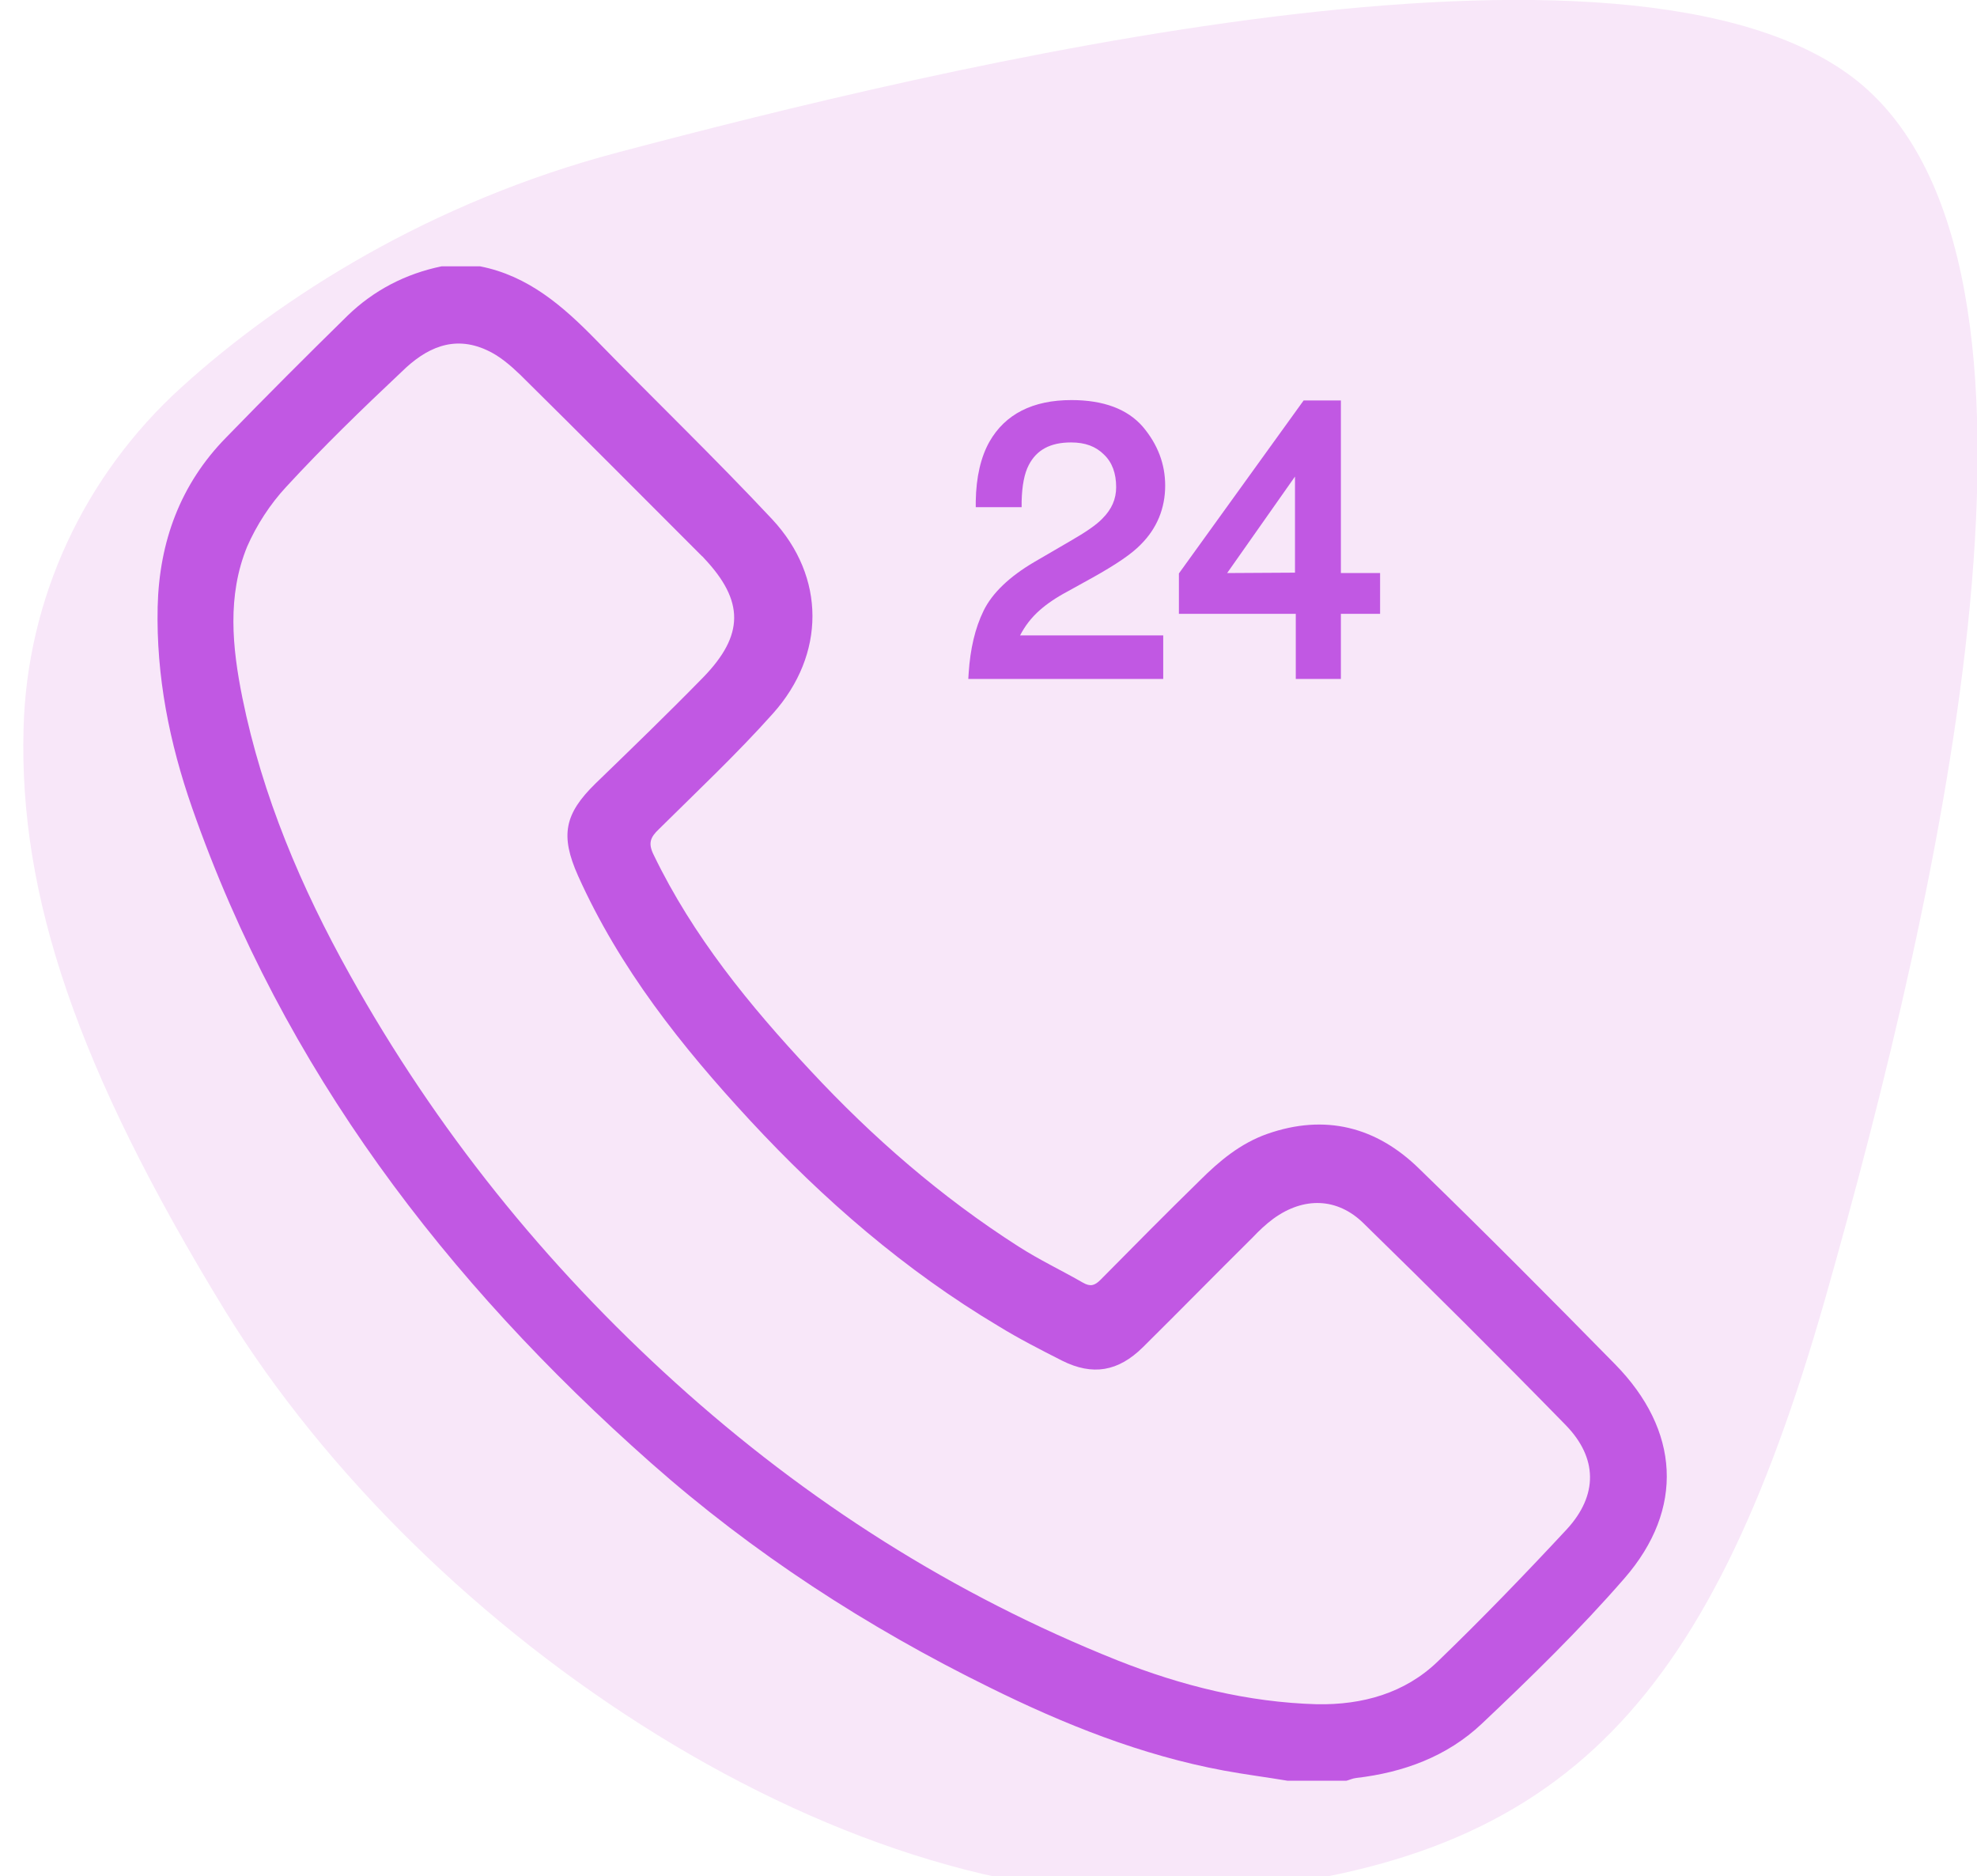
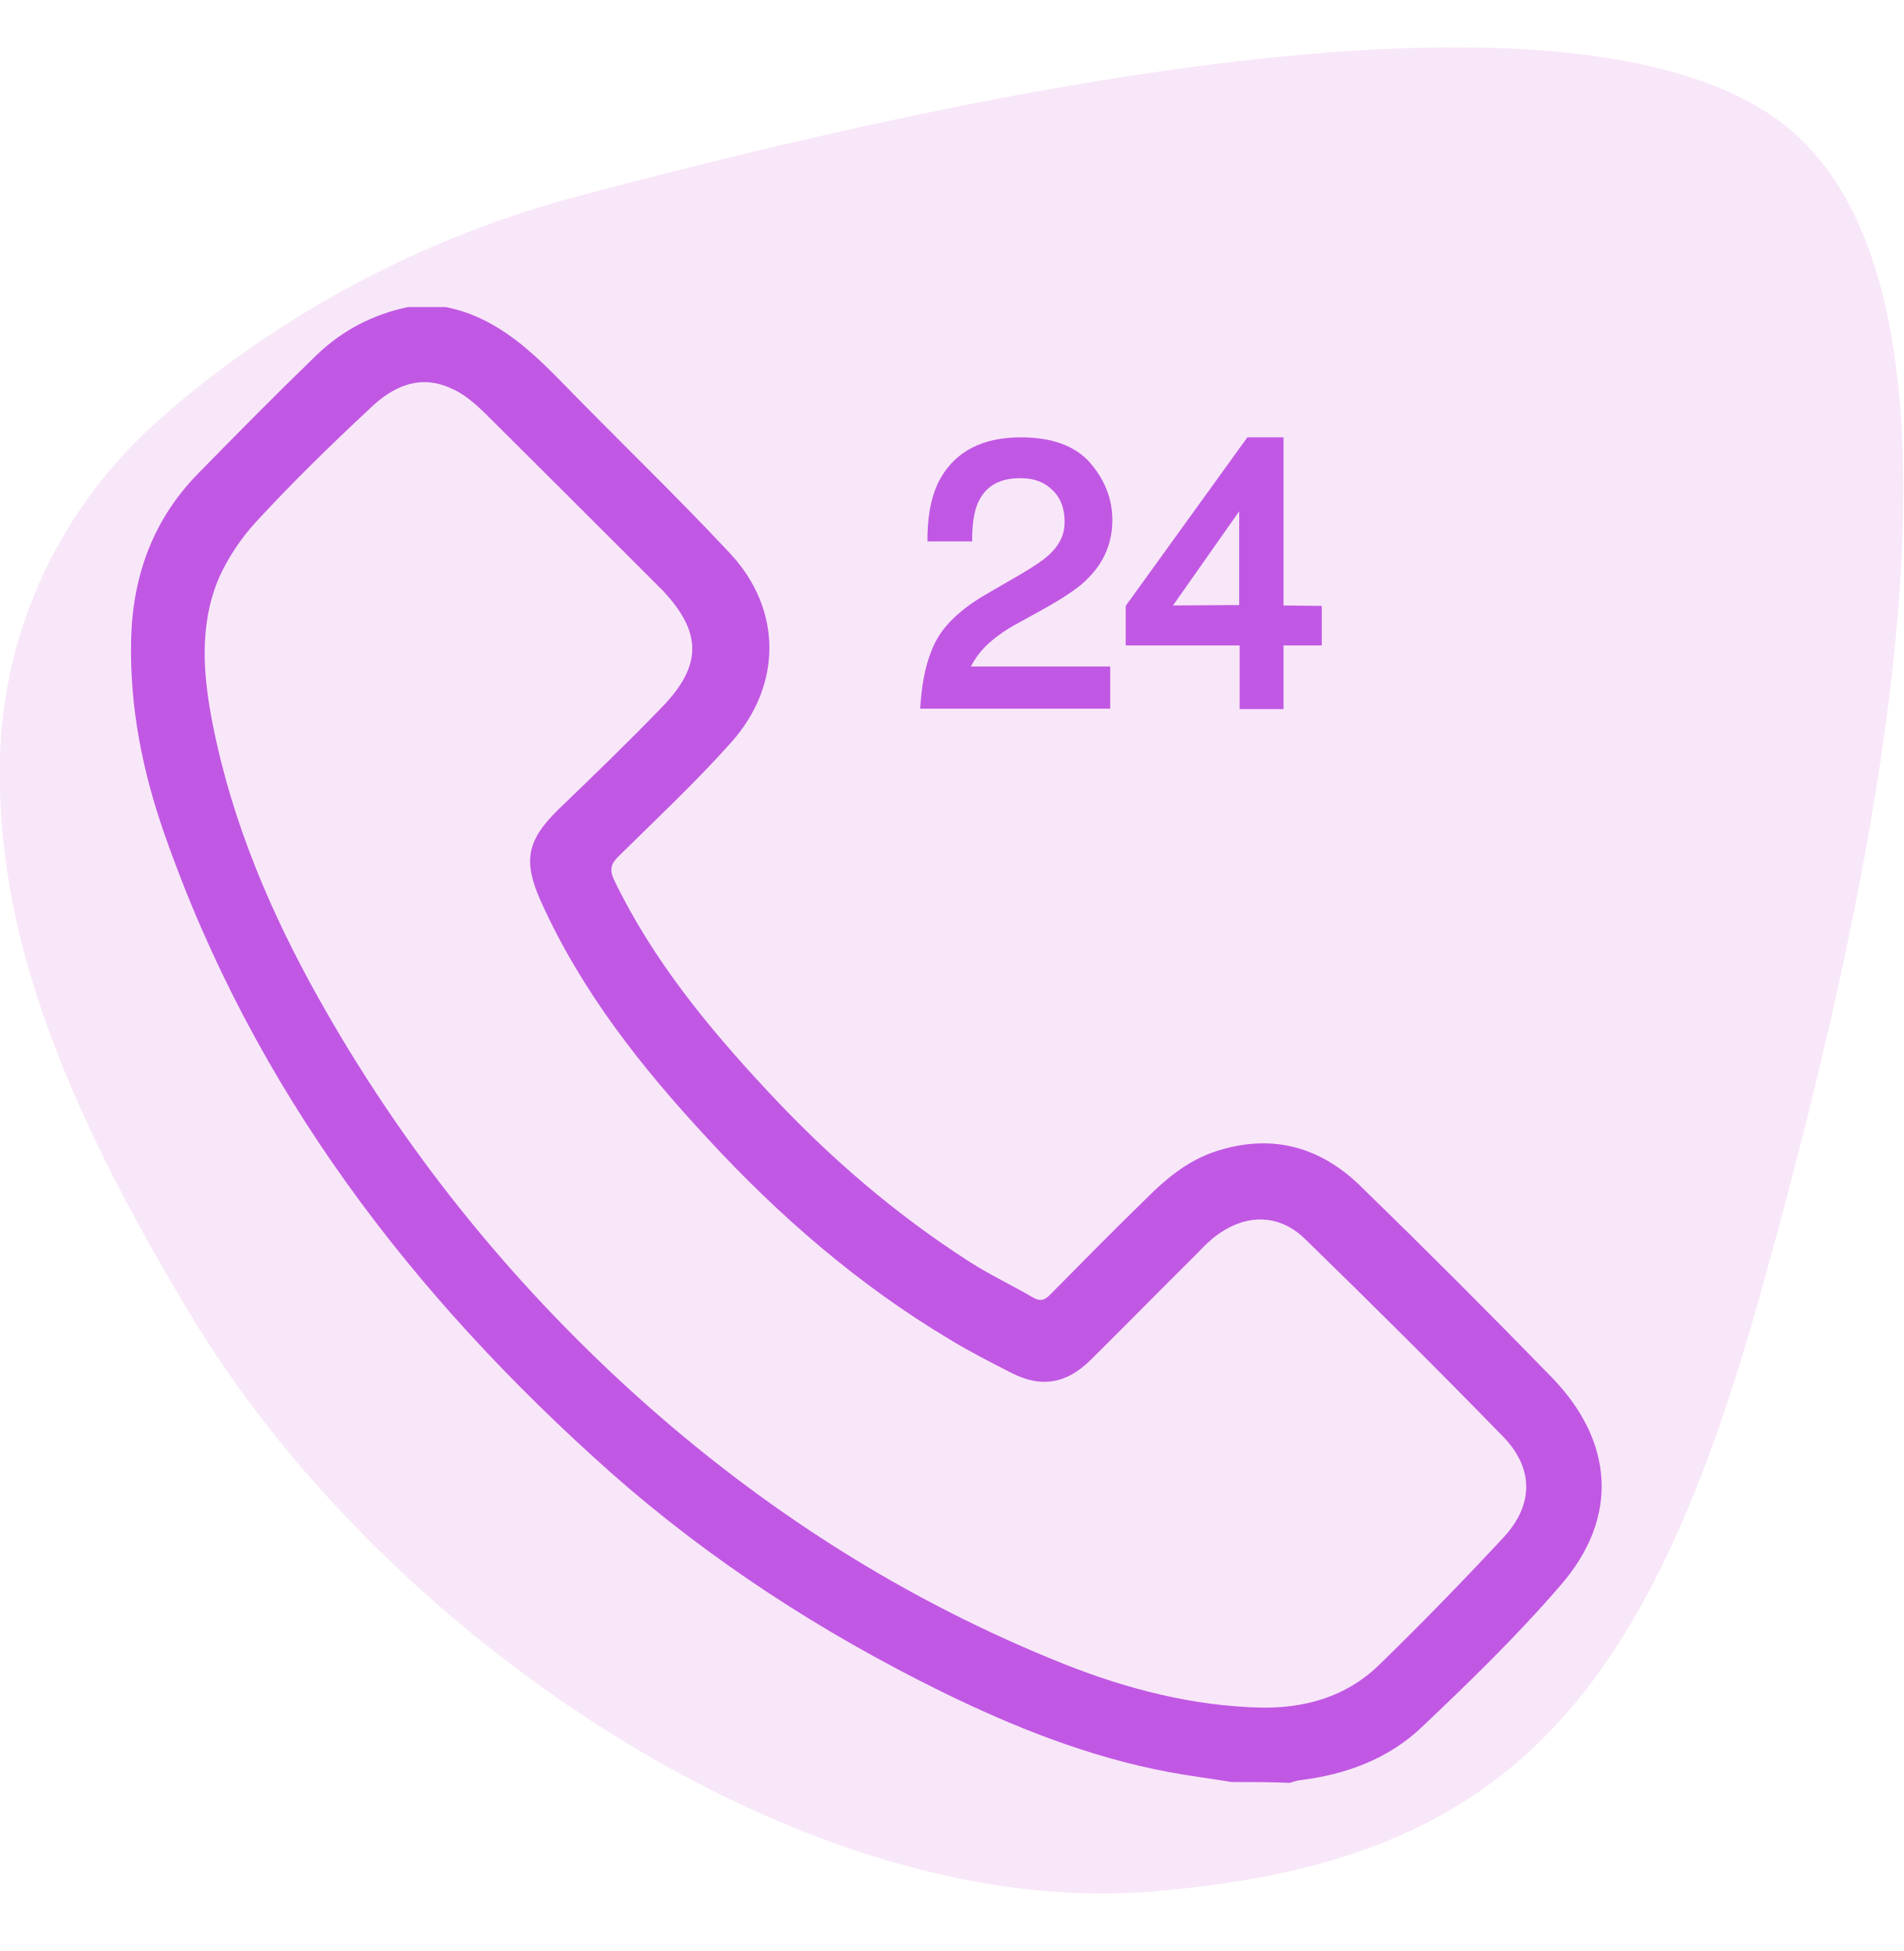
- <svg xmlns="http://www.w3.org/2000/svg" version="1.1" id="Capa_1" x="0px" y="0px" viewBox="0 0 504.1 478.1" style="enable-background:new 0 0 504.1 478.1;" xml:space="preserve">
+ <svg xmlns="http://www.w3.org/2000/svg" version="1.1" id="Capa_1" x="0px" y="0px" viewBox="0 0 442.8 453.7" style="enable-background:new 0 0 442.8 453.7;" xml:space="preserve">
  <style type="text/css">
- 	.st0{fill:#F8E7F9;}
- 	.st1{fill:#C158E3;}
+ 	.st0{display:none;}
+ 	.st1{display:inline;fill:#F1FFE6;}
+ 	.st2{display:inline;fill:#9CDA41;}
+ 	.st3{display:inline;}
+ 	.st4{fill:#9CDA41;}
+ 	.st5{fill:#F8E7F9;}
+ 	.st6{fill:#C158E3;}
</style>
-   <g>
-     <path class="st0" d="M57.4,334.2C19.4,272.1,4.9,228.2,6,186c0.8-33.4,15.5-64.8,40.2-87.2c25.4-23.1,63.6-47.3,111.2-59.9   c81.2-21.5,258.7-64.8,316.5-18c57.2,46.7,21.4,205.1-8.6,310.5C435.3,436.2,397.3,475.6,307,482.6   C217,489.9,108.7,417.5,57.4,334.2z" />
+   <g class="st0">
+     <path class="st1" d="M347.6,25.3c52.5,32.5,85.2,98.4,93.4,167.7c7.9,69.4-8.7,142.5-54.4,192.7s-120.4,77.9-184.1,65.2   s-116.3-65.2-154-127s-61-132.3-41.4-188.4C26.5,79,88.3,36.9,155.5,15.3C222.5-6,295.1-7.3,347.6,25.3z" />
+   </g>
+   <g class="st0">
+     <path class="st2" d="M420.5,29.1h-65.1c-2.4,0-4.3,1.9-4.3,4.3v7.4c0,2.4,1.9,4.3,4.3,4.3h49c2.4,0,4.3,1.9,4.3,4.3v49.1   c0,2.4,1.9,4.3,4.3,4.3h7.4c2.4,0,4.3-1.9,4.3-4.3V33.4C424.8,31,422.9,29.1,420.5,29.1z M40,33.4v65.1c0,2.4,1.9,4.3,4.3,4.3h7.4   c2.4,0,4.3-1.9,4.3-4.3v-49c0-2.4,1.9-4.3,4.3-4.3h49c2.4,0,4.3-1.9,4.3-4.3v-7.5c0-2.4-1.9-4.3-4.3-4.3h-65   C41.9,29.1,40,31,40,33.4z M408.7,344.5v49c0,2.4-1.9,4.3-4.3,4.3h-49c-2.4,0-4.3,1.9-4.3,4.3v7.4c0,2.4,1.9,4.3,4.3,4.3h65.1   c2.4,0,4.3-1.9,4.3-4.3v-65.1c0-2.4-1.9-4.3-4.3-4.3h-7.4C410.7,340.1,408.7,342.1,408.7,344.5z M51.7,340.1h-7.4   c-2.4,0-4.3,1.9-4.3,4.3v65.1c0,2.4,1.9,4.3,4.3,4.3h65.1c2.4,0,4.3-1.9,4.3-4.3v-7.4c0-2.4-1.9-4.3-4.3-4.3h-49   c-2.4,0-4.3-1.9-4.3-4.3v-49C56.1,342.1,54.1,340.1,51.7,340.1z" />
+     <g class="st3">
+       <path class="st4" d="M258.2,368.4c-36.4-12.8-59.3-39-71.9-74.5c-6.8-19.1-4.6-38.1,7.4-54.9c11.8-16.5,28.3-23.6,48.3-19.5    c20.3,4.1,33.2,17.2,38.4,37.1c1.7,6.5,1.4,13.6,1.9,20.5c0.7,9.7,5,17.2,13.5,22c15,8.5,34-0.8,37-18.1    c1.8-10.3,0.4-20.6-1.7-30.7c-6.8-31.5-23.2-56.4-51.3-72.7c-37.2-21.5-84.9-15.1-115.7,15c-39.1,38.2-43.6,98.6-10.5,142.1    c2,2.6,3.6,5.2,3,8.6c-0.8,3.8-2.9,6.4-6.8,7.4c-4,1-7.3-0.4-9.8-3.6c-9.4-12-16.4-25.3-21-39.8c-17.8-55.7,5.8-116.7,56.5-145.8    c45.9-26.4,105.5-17,141.4,22.3c24.3,26.5,35.6,57.9,34.9,93.7c-0.4,22.9-18.8,41.6-41.8,43.1c-21.8,1.4-42.1-15.3-45.4-37.5    c-0.9-6.1-0.5-12.4-1.2-18.6c-2.2-19.2-22.2-32.4-39.9-26.2c-12.4,4.4-18.8,14.3-21.4,26.7c-2.5,11.8,0.3,23,5.4,33.6    c9.7,20.1,24.3,35.8,43.2,47.4c3.5,2.1,7.7,3.1,11.7,4.1c4,0.9,7.3,3.7,7.9,7.7c0.7,4.1-1.2,7.9-4.9,9.8c-0.7,0.3-1.4,0.7-2.1,1    C261.7,368.4,259.9,368.4,258.2,368.4z" />
+       <path class="st4" d="M201.4,368.4c-2.2-1.6-4.7-2.9-6.5-4.9c-17.1-18.6-31.6-39-40.9-62.8c-17-43.5,3.2-89.4,40.1-108.8    c39.5-20.8,88.7-6,111.1,33.5c7.5,13.2,11.4,27.4,11.6,42.6c0.1,6.3-3.3,10.4-8.8,10.6s-9.4-3.8-9.6-10.2    c-0.5-20-7.9-37-22.6-50.6c-31.8-29.2-82.2-19.5-102,19.5c-10.3,20.4-10,41-0.9,61.7c8.8,19.9,21.5,37.1,36.2,53    c3.9,4.2,4.5,9.4,1.1,13.1c-1.3,1.4-3.2,2.2-4.9,3.3C204.1,368.4,202.8,368.4,201.4,368.4z" />
+       <path class="st4" d="M242.1,74.6c5.7,0.8,11.4,1.3,17,2.3c31.4,5.3,58.9,18.9,82.6,40.1c4.4,4,4.9,9.4,1.3,13.5    c-3.6,4-9.1,4.2-13.5,0.2c-16.1-14.4-34.3-25.3-55.1-31.3c-48.2-13.9-92.1-5.1-131.9,25.3c-2.6,2-5,4.2-7.5,6.3    c-4.3,3.7-9.9,3.5-13.3-0.4c-3.5-3.9-3.1-9.5,1.1-13.3c24.8-22.3,53.7-36.1,86.8-40.9c4.3-0.6,8.7-1.1,13-1.7    C229.1,74.6,235.6,74.6,242.1,74.6z" />
+       <path class="st4" d="M233.2,110.3c52.7,1.7,94.8,24.5,125.7,68.3c3.3,4.8,2.4,10.4-2.1,13.4c-4.4,2.9-9.8,1.7-13.2-3.2    c-15.3-22.2-35.1-38.9-60-49.5c-53.6-22.6-115.9-7.5-153.2,37.3c-3.3,4-6.3,8.1-9.4,12.3c-3.5,4.7-8.9,6-13.2,3    c-4.4-3.1-5.3-8.6-1.9-13.4c24.1-34.7,56.7-56.7,98.2-65.3c3.9-0.8,7.9-1.4,11.9-1.8C221.4,110.9,226.9,110.7,233.2,110.3z" />
+       <path class="st4" d="M222.4,266.6c0.2-2.1,0.1-4.1,0.6-5.9c1.2-4.2,5.4-6.9,9.7-6.4c4.5,0.5,7.8,4.1,8.2,8.9    c0.4,4.4,0.4,8.8,1.3,13.1c4.8,22.1,16.3,39.5,36.1,51c5.2,3,10.9,4.6,16.9,4.9c5.8,0.3,9.8,4.4,9.4,9.7    c-0.3,5.3-4.7,8.9-10.5,8.6c-13.2-0.7-24.6-6-34.7-14.1C236.9,318.4,224.5,295.1,222.4,266.6z" />
+     </g>
  </g>
  <g>
    <g>
-       <path class="st1" d="M328.3,454c-5.4-0.9-10.9-1.6-16.3-2.6c-21-3.9-40.7-11.8-59.7-21.2C221,414.8,192,396,165.9,372.9    C113.6,326.6,72.3,272.6,49,206c-5.8-16.6-9.2-33.6-8.8-51.3c0.4-16.6,5.8-31.3,17.5-43.2c10.2-10.5,20.5-20.8,30.9-31    c6.7-6.5,14.8-10.7,24-12.6c3.3,0,6.5,0,9.8,0c12.3,2.4,21.2,10.2,29.6,18.8c14.9,15.3,30.3,30.1,44.9,45.7    c13.7,14.7,13.6,34.5,0.2,49.5c-9.2,10.3-19.3,19.8-29.1,29.5c-2.2,2.1-2.8,3.6-1.3,6.6c10,20.7,24.4,38.3,39.9,54.9    c15.9,17.1,33.4,32.3,53.1,44.9c5.3,3.4,11,6.1,16.4,9.2c1.9,1.1,3,0.8,4.5-0.7c8.4-8.5,16.8-17,25.3-25.3c5-5,10.4-9.5,17.2-11.9    c14.8-5.2,27.9-1.8,38.8,8.9c16.9,16.4,33.4,33,49.9,49.8c16.5,16.8,17.8,36.9,2.4,54.6c-11.3,13-23.8,25.2-36.4,37.1    c-8.8,8.3-19.9,12.4-32,13.8c-0.9,0.1-1.7,0.5-2.5,0.7C338.3,454,333.3,454,328.3,454z M335.8,434.5c11.6,0.2,22.4-2.8,30.8-10.9    c11.3-10.9,22.2-22.2,32.9-33.7c8-8.7,7.9-18.2-0.3-26.6c-17-17.4-34.2-34.5-51.5-51.4c-6.7-6.6-15.3-6.8-23-1.2    c-1.9,1.4-3.7,3.1-5.3,4.8c-9.4,9.3-18.6,18.7-28,28c-6.3,6.2-12.8,7.3-20.6,3.4c-5.5-2.8-11-5.6-16.2-8.8    c-23.8-14.2-44.6-32.2-63.4-52.5c-17.4-18.8-33.2-38.7-43.8-62.3c-4.6-10.3-3.5-15.8,4.5-23.6c9.2-8.9,18.4-17.8,27.4-27    c10.5-10.8,10.5-19.5,0.2-30.4c-0.2-0.2-0.3-0.4-0.5-0.5c-15.5-15.5-30.9-31-46.4-46.3c-2.5-2.4-5.3-4.8-8.4-6.2    c-8.6-4-15.7-0.5-21.8,5.5c-10.1,9.5-20,19.1-29.4,29.3c-4.1,4.4-7.6,9.8-10,15.3c-5.1,12.5-3.8,25.6-1.2,38.5    c5.1,25.1,15,48.4,27.4,70.6c21.9,39.3,49.7,73.9,83.1,104.1s70.8,54,112.6,70.7C301.3,429.8,318.2,434,335.8,434.5z" />
+       <path class="st5" d="M45.7,308C12,252.8-0.9,213.8,0,176.3c0.7-29.7,13.8-57.6,35.7-77.5c22.6-20.5,56.5-42,98.8-53.2    c72.2-19.1,229.9-57.6,281.2-16c50.8,41.5,19,182.3-7.6,275.9c-26.7,93.1-60.4,128.1-140.7,134.4C187.5,446.3,91.3,382,45.7,308z" />
    </g>
    <g>
-       <path class="st1" d="M265.2,155.5c1.7-1.5,4-3.1,7-4.7l6.5-3.6c5.9-3.3,9.9-6,12.2-8.4c4.1-4.1,6.2-9.2,6.2-15    c0-5.5-1.9-10.5-5.7-15c-3.9-4.5-10-6.8-18.2-6.8c-9.9,0-16.9,3.6-20.9,10.6c-2.2,3.9-3.4,9-3.5,15.2v1.5h11.7v-1.5    c0.1-4,0.7-7.1,1.8-9.2c2-3.9,5.5-5.8,10.8-5.8c3.6,0,6.3,1,8.4,3.1c2.1,2,3.1,4.8,3.1,8.3c0,3-1.1,5.6-3.5,8    c-1.5,1.6-4.3,3.5-8.3,5.8l-9.1,5.3c-6.3,3.7-10.7,7.9-12.9,12.4l0,0c-2.2,4.5-3.4,9.8-3.8,15.8l-0.1,1.6h49.7V162h-36.5    C261.3,159.7,262.9,157.5,265.2,155.5z" />
-       <path class="st1" d="M341.9,146.1v-44h-9.5l-31.8,44.1v10.3h29.8v16.6h11.5v-16.6h10v-10.4H341.9z M312.9,146.1l17.3-24.6V146    L312.9,146.1L312.9,146.1z" />
+       <g>
+         <path class="st6" d="M286.4,414.4c-4.8-0.8-9.7-1.4-14.5-2.3c-18.7-3.5-36.2-10.5-53.1-18.8c-27.8-13.7-53.6-30.4-76.8-50.9     C95.7,301.2,59,253.3,38.3,194.1c-5.2-14.8-8.2-29.9-7.8-45.6c0.4-14.8,5.2-27.8,15.6-38.4c9.1-9.3,18.2-18.5,27.5-27.5     c6-5.8,13.2-9.5,21.3-11.2c2.9,0,5.8,0,8.7,0c10.9,2.1,18.8,9.1,26.3,16.7c13.2,13.6,26.9,26.7,39.9,40.6     c12.2,13.1,12.1,30.7,0.2,44c-8.2,9.2-17.2,17.6-25.9,26.2c-2,1.9-2.5,3.2-1.2,5.9c8.9,18.4,21.7,34,35.5,48.8     c14.1,15.2,29.7,28.7,47.2,39.9c4.7,3,9.8,5.4,14.6,8.2c1.7,1,2.7,0.7,4-0.6c7.5-7.6,14.9-15.1,22.5-22.5     c4.4-4.4,9.2-8.4,15.3-10.6c13.2-4.6,24.8-1.6,34.5,7.9c15,14.6,29.7,29.3,44.3,44.3s15.8,32.8,2.1,48.5     c-10,11.6-21.1,22.4-32.3,33c-7.8,7.4-17.7,11-28.4,12.3c-0.8,0.1-1.5,0.4-2.2,0.6C295.3,414.4,290.9,414.4,286.4,414.4z      M293.1,397.1c10.3,0.2,19.9-2.5,27.4-9.7c10-9.7,19.7-19.7,29.2-29.9c7.1-7.7,7-16.2-0.3-23.6c-15.1-15.5-30.4-30.7-45.8-45.7     c-6-5.9-13.6-6-20.4-1.1c-1.7,1.2-3.3,2.8-4.7,4.3c-8.4,8.3-16.5,16.6-24.9,24.9c-5.6,5.5-11.4,6.5-18.3,3     c-4.9-2.5-9.8-5-14.4-7.8c-21.1-12.6-39.6-28.6-56.3-46.7c-15.5-16.7-29.5-34.4-38.9-55.4c-4.1-9.2-3.1-14,4-21     c8.2-7.9,16.4-15.8,24.3-24c9.3-9.6,9.3-17.3,0.2-27c-0.2-0.2-0.3-0.4-0.4-0.4c-13.8-13.8-27.5-27.5-41.2-41.1     c-2.2-2.1-4.7-4.3-7.5-5.5c-7.6-3.6-14-0.4-19.4,4.9c-9,8.4-17.8,17-26.1,26c-3.6,3.9-6.8,8.7-8.9,13.6     c-4.5,11.1-3.4,22.7-1.1,34.2c4.5,22.3,13.3,43,24.3,62.7c19.5,34.9,44.2,65.7,73.8,92.5c29.7,26.8,62.9,48,100.1,62.8     C262.5,392.9,277.5,396.7,293.1,397.1z" />
+       </g>
+       <g>
+         <path class="st6" d="M230.4,149.2c1.5-1.3,3.6-2.8,6.2-4.2l5.8-3.2c5.2-2.9,8.8-5.3,10.8-7.5c3.6-3.6,5.5-8.2,5.5-13.3     c0-4.9-1.7-9.3-5.1-13.3c-3.5-4-8.9-6-16.2-6c-8.8,0-15,3.2-18.6,9.4c-2,3.5-3,8-3.1,13.5v1.3h10.4v-1.3c0.1-3.6,0.6-6.3,1.6-8.2     c1.8-3.5,4.9-5.2,9.6-5.2c3.2,0,5.6,0.9,7.5,2.8c1.9,1.8,2.8,4.3,2.8,7.4c0,2.7-1,5-3.1,7.1c-1.3,1.4-3.8,3.1-7.4,5.2l-8.1,4.7     c-5.6,3.3-9.5,7-11.5,11l0,0c-2,4-3,8.7-3.4,14l-0.1,1.4h44.2V155h-32.4C226.9,152.9,228.3,151,230.4,149.2z" />
+         <path class="st6" d="M298.5,140.8v-39.1h-8.4l-28.3,39.2v9.2h26.5v14.8h10.2v-14.8h8.9v-9.2L298.5,140.8L298.5,140.8z      M272.8,140.8l15.4-21.9v21.8L272.8,140.8L272.8,140.8z" />
+       </g>
    </g>
  </g>
</svg>
